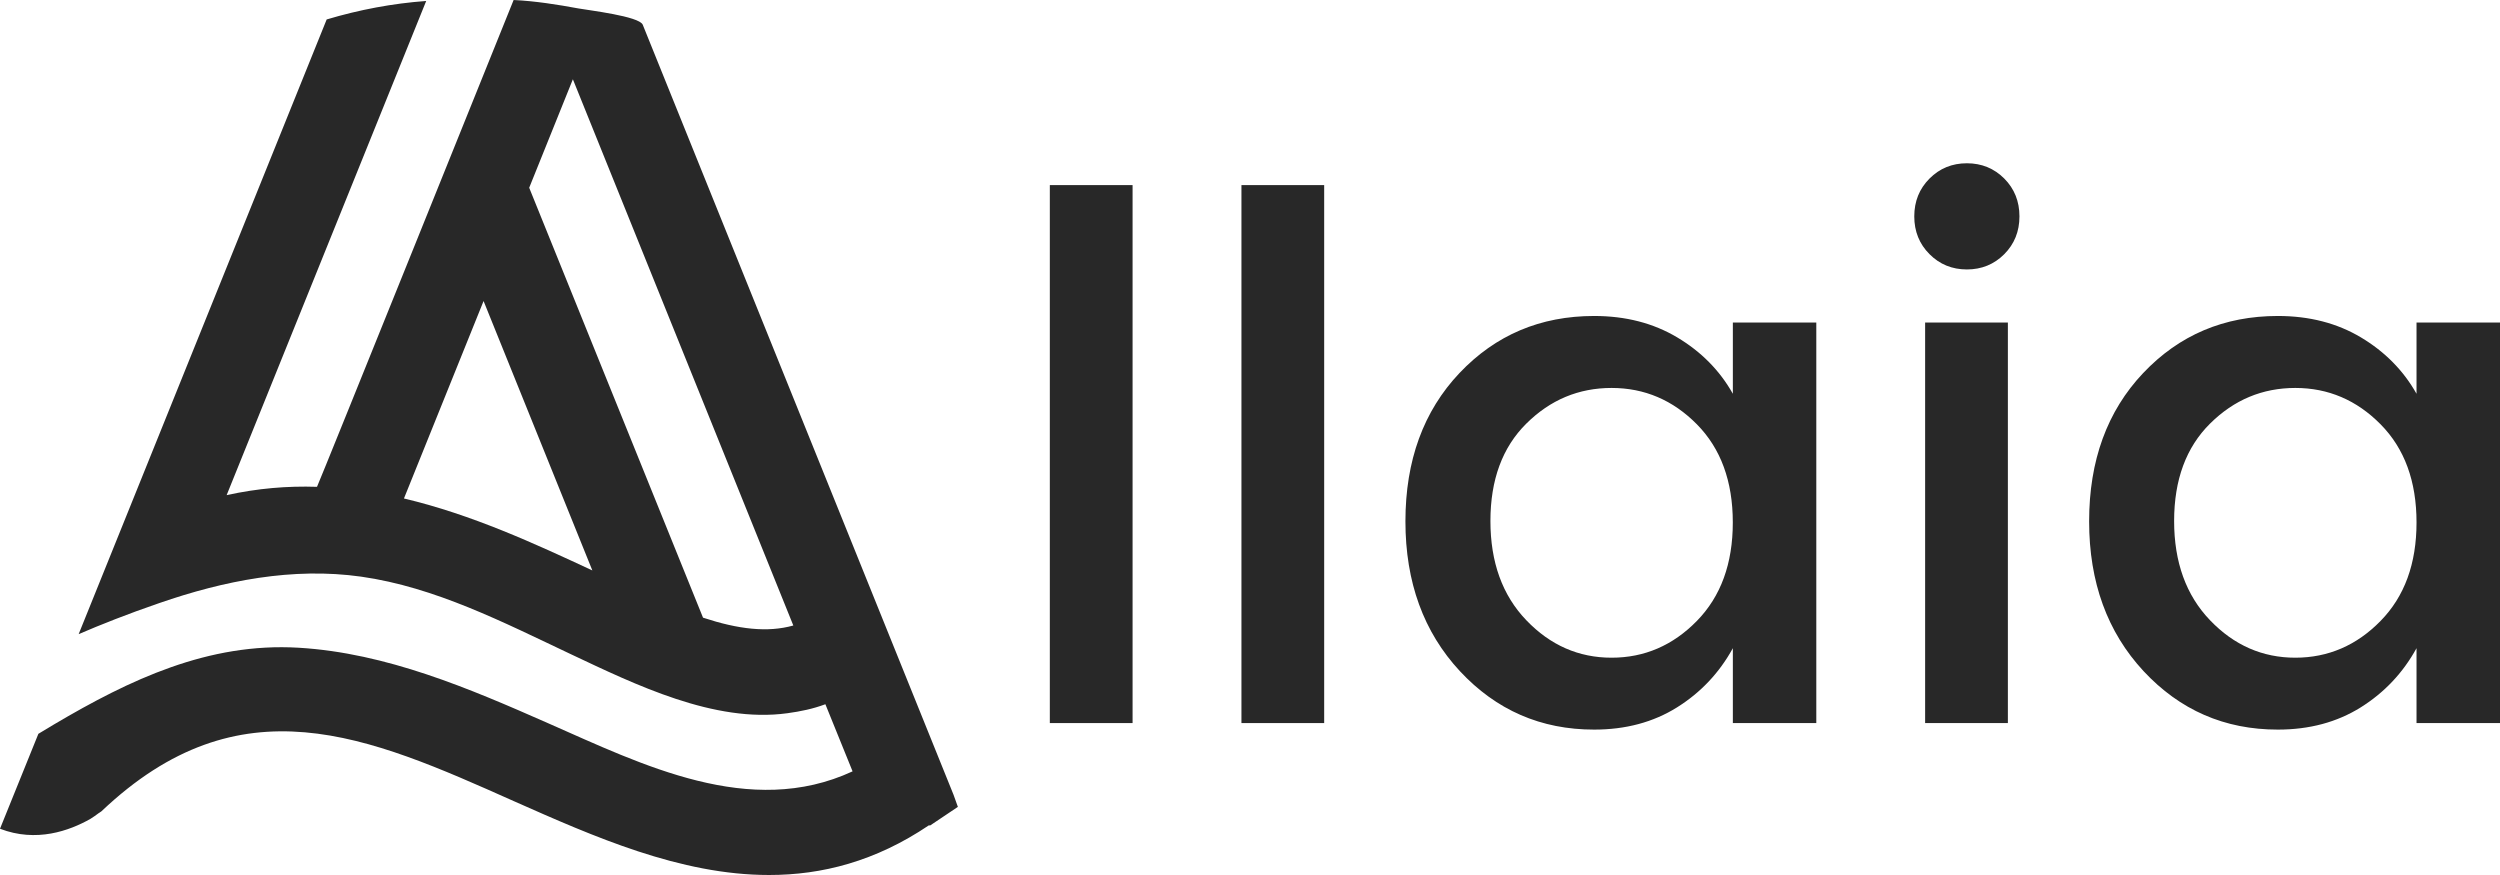
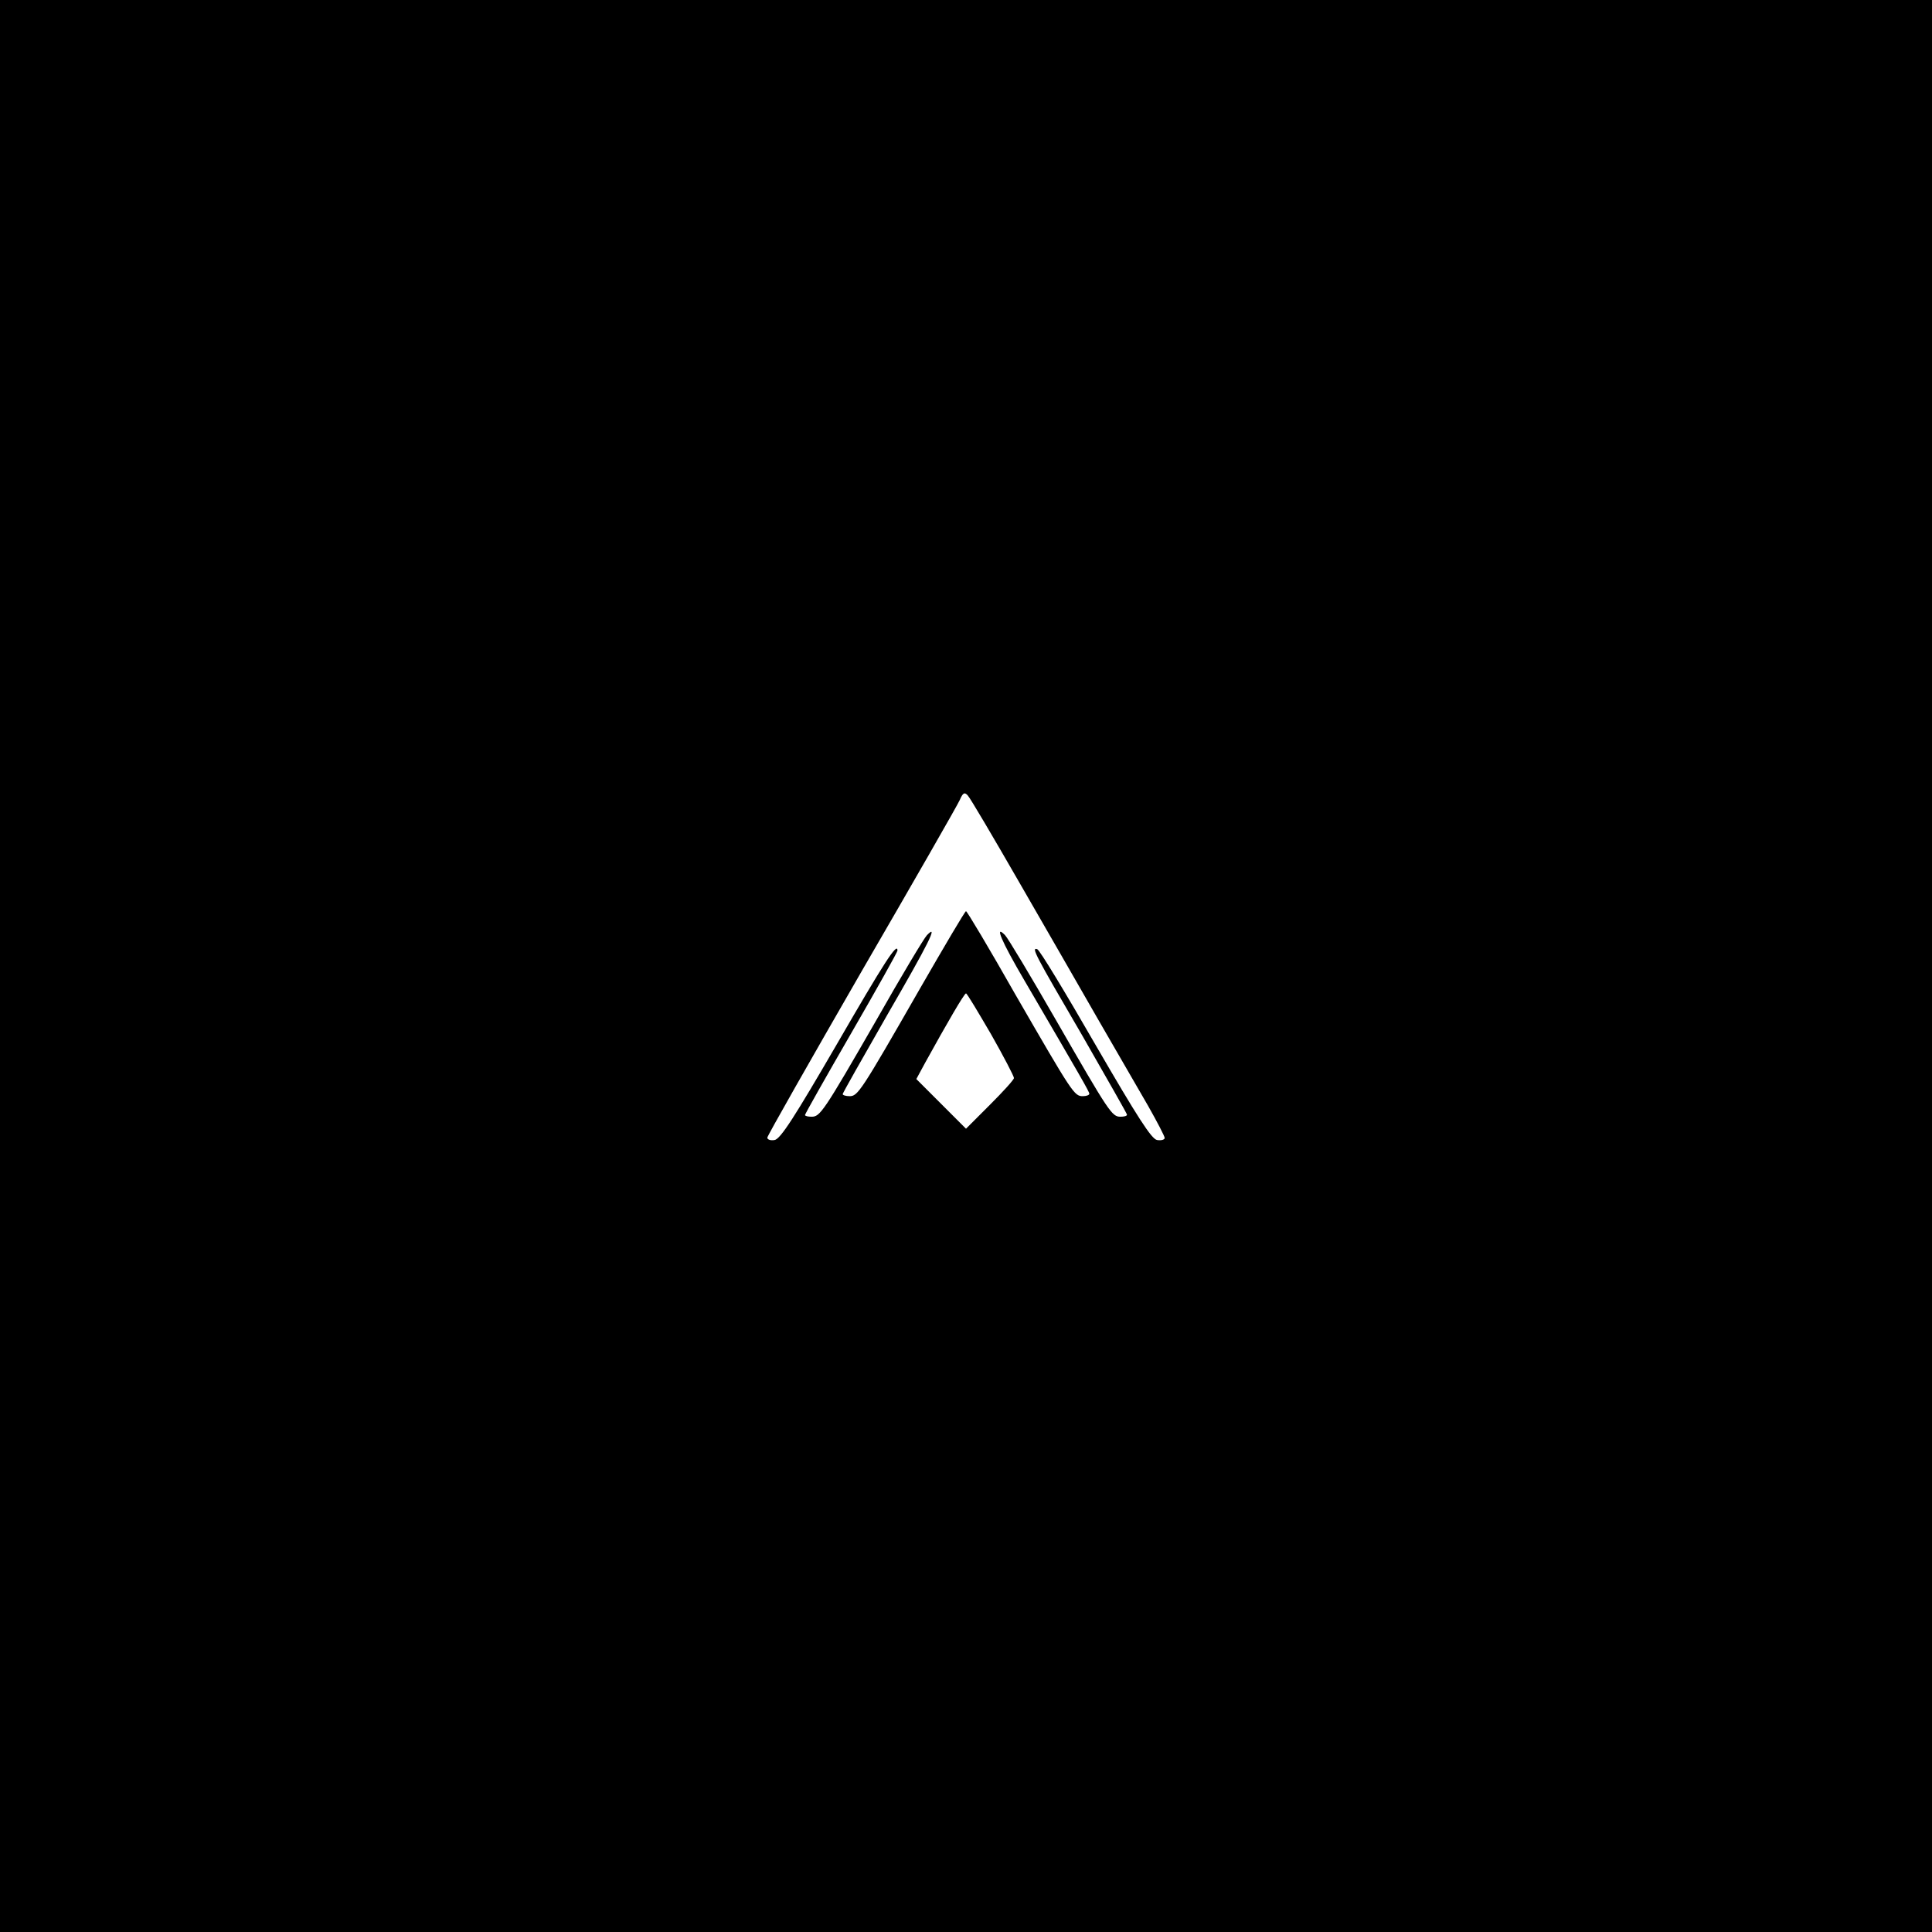
- <svg xmlns="http://www.w3.org/2000/svg" version="1.1" id="Layer_1" x="0px" y="0px" width="100px" height="35px" viewBox="0 0 100 35" enable-background="new 0 0 100 35" xml:space="preserve">
-   <path fill="#282828" d="M38.315,32.275l-0.155-0.433l-0.02-0.055c0,0-12.43-30.794-12.43-30.797c-0.139-0.342-2.18-0.58-2.57-0.652  C22.283,0.18,21.417,0.043,20.545,0c0,0-7.845,19.473-7.865,19.473c-1.185-0.039-2.369,0.059-3.614,0.332l7.982-19.766  c-1.341,0.097-2.68,0.35-3.981,0.739L3.146,25.366c0.854-0.369,1.98-0.816,3.223-1.242c2.589-0.896,5.336-1.444,8.077-1.058  c2.961,0.42,5.696,1.83,8.391,3.103c2.569,1.211,5.734,2.763,8.659,2.36c0.52-0.071,1.025-0.174,1.519-0.36l1.088,2.685  c-4.1,1.901-8.41-0.267-12.176-1.924c-3.152-1.39-6.47-2.812-9.982-3.021c-3.609-0.214-6.744,1.272-9.783,3.067  c-0.21,0.125-0.42,0.25-0.627,0.377L0,33.15c1.456,0.562,2.777,0.078,3.612-0.392c0.118-0.075,0.233-0.153,0.331-0.229  c0.039-0.021,0.057-0.039,0.116-0.078c5.555-5.271,10.644-3.016,16.488-0.408C23.75,33.463,27.208,35,30.762,35  c2.118,0,4.253-0.545,6.389-1.984h0.059L38.315,32.275z M16.158,19.939l3.185-7.898l4.351,10.777  C21.402,21.75,18.876,20.582,16.158,19.939z M28.121,24.707L21.168,7.51l1.747-4.339l8.818,21.849  C30.705,25.309,29.539,25.174,28.121,24.707z" />
-   <g>
-     <path fill="#282828" d="M41.993,28.923V7.404h3.31v21.519H41.993z" />
-     <path fill="#282828" d="M49.658,28.923V7.404h3.309v21.519H49.658z" />
-     <path fill="#282828" d="M58.396,26.846c-1.451-1.562-2.179-3.56-2.179-5.992s0.722-4.41,2.162-5.932   c1.443-1.522,3.238-2.283,5.387-2.283c1.26,0,2.367,0.286,3.325,0.858c0.958,0.572,1.699,1.323,2.223,2.254v-2.851h3.338v16.022   h-3.338v-2.994c-0.542,0.988-1.289,1.777-2.236,2.369c-0.948,0.592-2.052,0.887-3.31,0.887   C61.637,29.186,59.847,28.404,58.396,26.846z M67.875,24.837c0.958-0.979,1.437-2.291,1.437-3.938s-0.479-2.957-1.437-3.927   c-0.957-0.969-2.097-1.454-3.411-1.454c-1.316,0-2.453,0.475-3.411,1.426c-0.958,0.95-1.436,2.248-1.436,3.896   s0.478,2.972,1.436,3.97c0.958,1,2.095,1.498,3.411,1.498S66.917,25.816,67.875,24.837z" />
-     <path fill="#282828" d="M80.778,8.655c0,0.601-0.202,1.104-0.607,1.512c-0.407,0.407-0.906,0.611-1.495,0.611   c-0.591,0-1.09-0.204-1.495-0.611c-0.407-0.407-0.61-0.911-0.61-1.512s0.203-1.105,0.61-1.513c0.405-0.407,0.904-0.611,1.495-0.611   c0.589,0,1.088,0.204,1.495,0.611C80.576,7.55,80.778,8.054,80.778,8.655z M77.005,28.923V12.9h3.31v16.022H77.005z" />
-     <path fill="#282828" d="M85.743,26.846c-1.45-1.562-2.178-3.56-2.178-5.992s0.722-4.41,2.162-5.932   c1.441-1.522,3.238-2.283,5.388-2.283c1.259,0,2.367,0.286,3.324,0.858c0.957,0.572,1.698,1.323,2.222,2.254v-2.851H100v16.022   h-3.339v-2.994c-0.543,0.988-1.288,1.777-2.235,2.369c-0.949,0.592-2.052,0.887-3.311,0.887   C88.986,29.186,87.196,28.404,85.743,26.846z M95.223,24.837c0.96-0.979,1.438-2.291,1.438-3.938s-0.478-2.957-1.438-3.927   c-0.957-0.969-2.096-1.454-3.409-1.454c-1.316,0-2.453,0.475-3.412,1.426c-0.958,0.95-1.437,2.248-1.437,3.896   s0.479,2.972,1.437,3.97c0.959,1,2.096,1.498,3.412,1.498C93.127,26.307,94.266,25.816,95.223,24.837z" />
+ <svg xmlns="http://www.w3.org/2000/svg" version="1.0" width="564pt" height="564pt" viewBox="0 0 564 564" preserveAspectRatio="xMidYMid meet">
+   <g transform="translate(0,564) scale(0.1,-0.1)" fill="#000000" stroke="none">
+     <path d="M0 2820 l0 -2820 2820 0 2820 0 0 2820 0 2820 -2820 0 -2820 0 0 -2820z m2975 245 c76 -132 181 -314 233 -405 53 -91 117 -203 144 -249 26 -46 48 -88 48 -93 0 -5 -10 -8 -22 -6 -16 2 -57 66 -180 278 -87 151 -163 277 -170 279 -18 6 -8 -13 132 -253 71 -124 130 -227 130 -230 0 -4 -9 -6 -19 -6 -25 0 -33 12 -190 285 -73 127 -139 237 -147 245 -32 33 -11 -17 57 -133 167 -286 189 -324 189 -330 0 -4 -9 -7 -19 -7 -25 0 -30 8 -197 297 -76 134 -141 243 -144 243 -3 0 -63 -102 -135 -227 -173 -302 -181 -313 -205 -313 -11 0 -20 3 -20 6 0 3 59 107 130 231 121 209 151 269 116 233 -8 -8 -74 -118 -146 -245 -157 -273 -166 -285 -191 -285 -10 0 -19 2 -19 5 0 3 61 111 135 239 74 128 135 237 135 241 0 26 -38 -33 -178 -275 -122 -210 -164 -276 -181 -278 -11 -2 -21 1 -21 7 0 5 124 223 275 485 152 262 281 487 287 501 9 21 14 23 23 13 7 -7 74 -121 150 -253z m-82 -444 c37 -65 67 -123 67 -128 0 -5 -32 -40 -70 -78 l-70 -70 -73 73 -72 72 26 48 c64 116 114 202 119 202 3 0 35 -54 73 -119z" />
  </g>
</svg>
